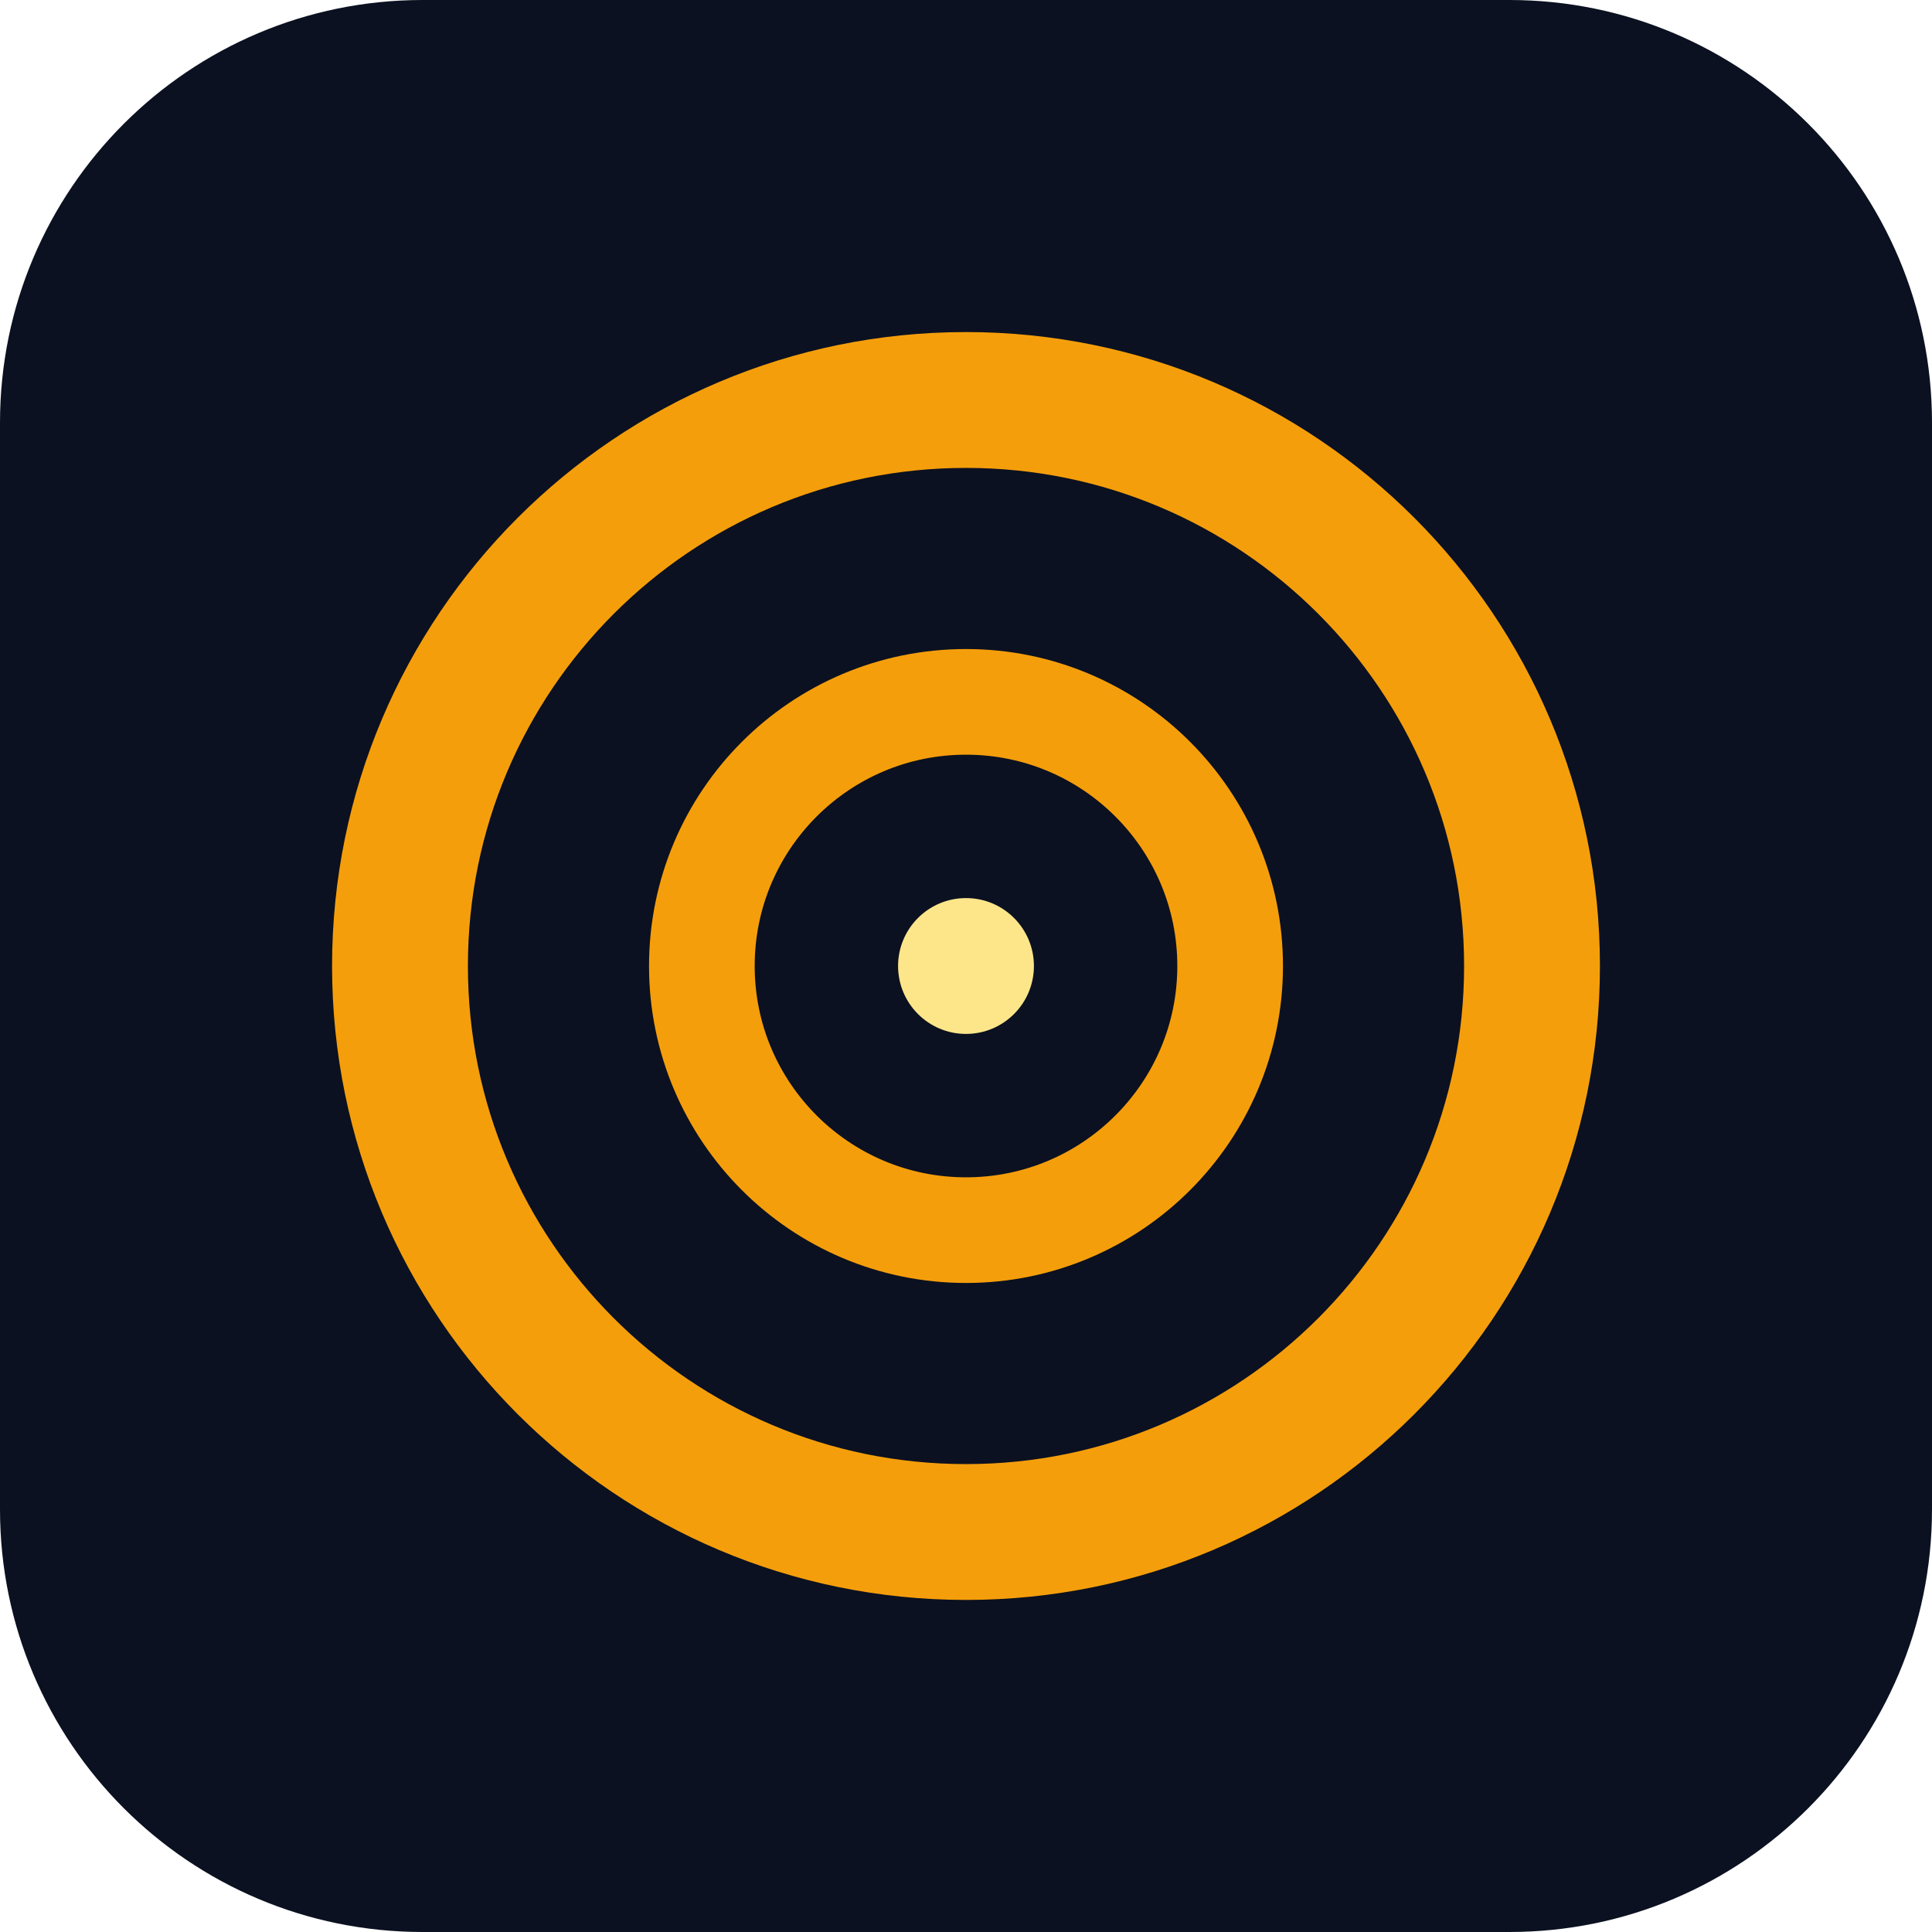
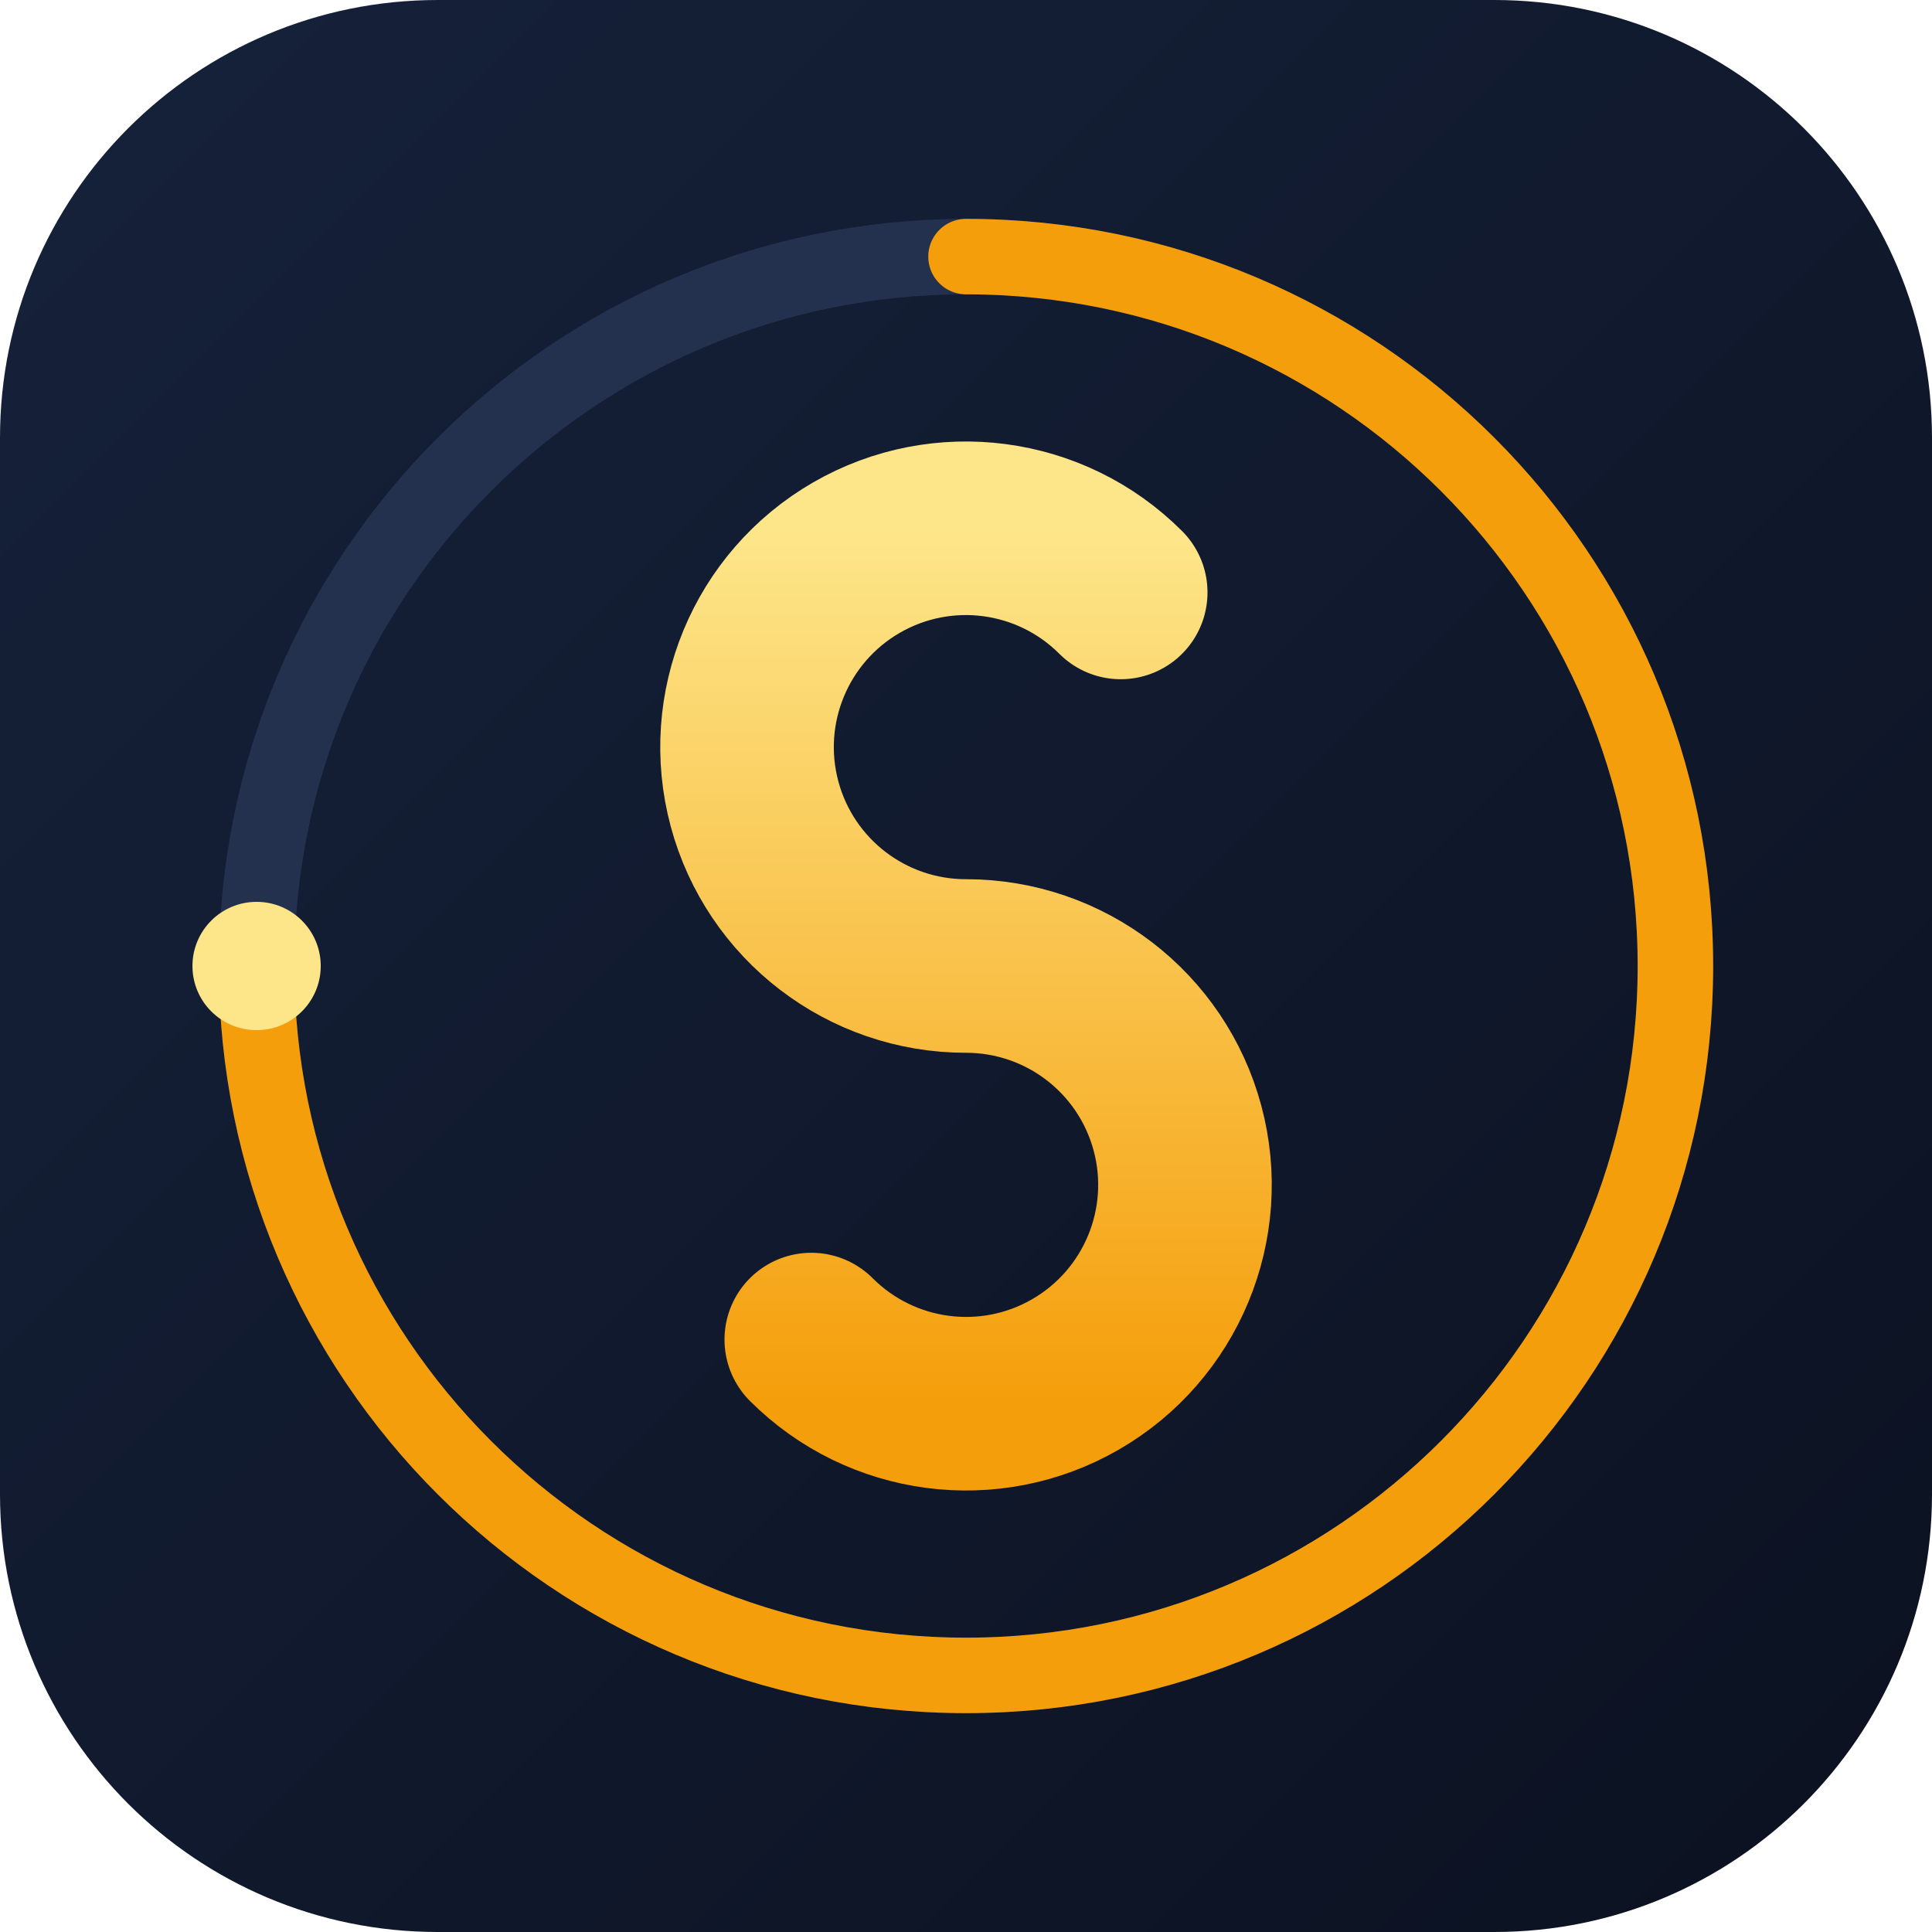
<svg xmlns="http://www.w3.org/2000/svg" viewBox="0 0 512 512">
-   <rect width="512" height="512" rx="112" fill="#0b1120" />
-   <circle cx="256" cy="256" r="150" fill="none" stroke="#f59e0b" stroke-width="36" />
-   <circle cx="256" cy="256" r="70" fill="none" stroke="#f59e0b" stroke-width="28" />
-   <circle cx="256" cy="256" r="18" fill="#fde68a" />
+   <defs>
+     <linearGradient id="bg" x1="0" y1="0" x2="1" y2="1">
+       <stop offset="0" stop-color="#16223b" />
+       <stop offset="1" stop-color="#0b1120" />
+     </linearGradient>
+     <linearGradient id="gold" x1="0" y1="0" x2="0" y2="1">
+       <stop offset="0" stop-color="#fde68a" />
+       <stop offset="1" stop-color="#f59e0b" />
+     </linearGradient>
+   </defs>
+   <rect width="512" height="512" rx="116" fill="url(#bg)" />
+   <circle cx="256" cy="256" r="188" fill="none" stroke="#23314f" stroke-width="20" />
+   <circle cx="256" cy="256" r="188" fill="none" stroke="#f59e0b" stroke-width="20" stroke-linecap="round" stroke-dasharray="886 1181" transform="rotate(-90 256 256)" />
+   <circle cx="68" cy="256" r="17" fill="#fde68a" />
+   <path d="M297 157 A58 58 0 1 0 256 256 A58 58 0 1 1 215 355" fill="none" stroke="url(#gold)" stroke-width="46" stroke-linecap="round" />
</svg>
